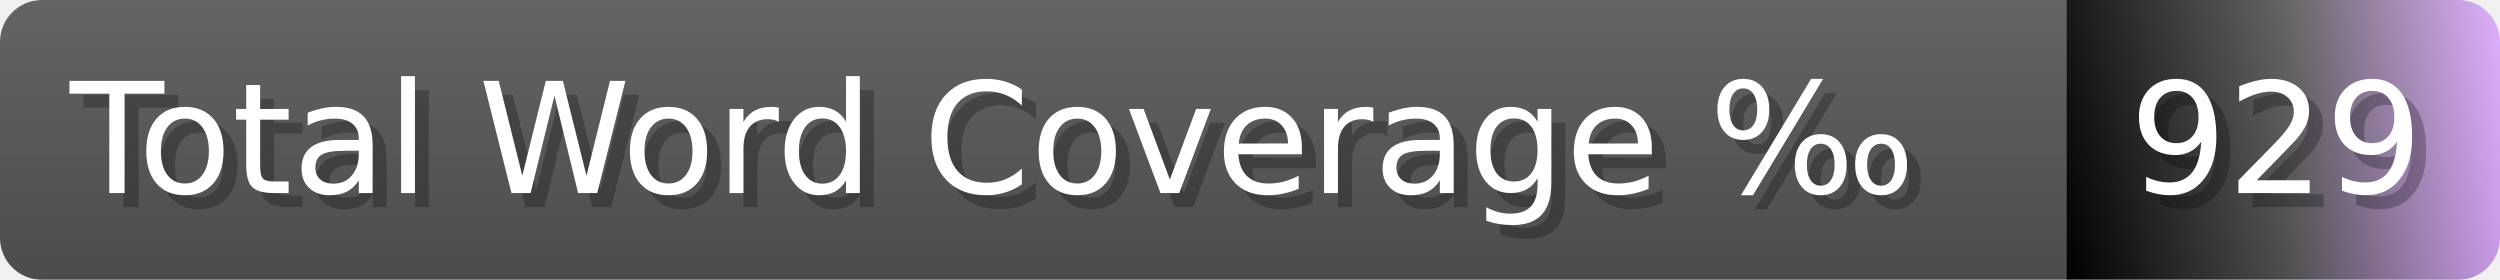
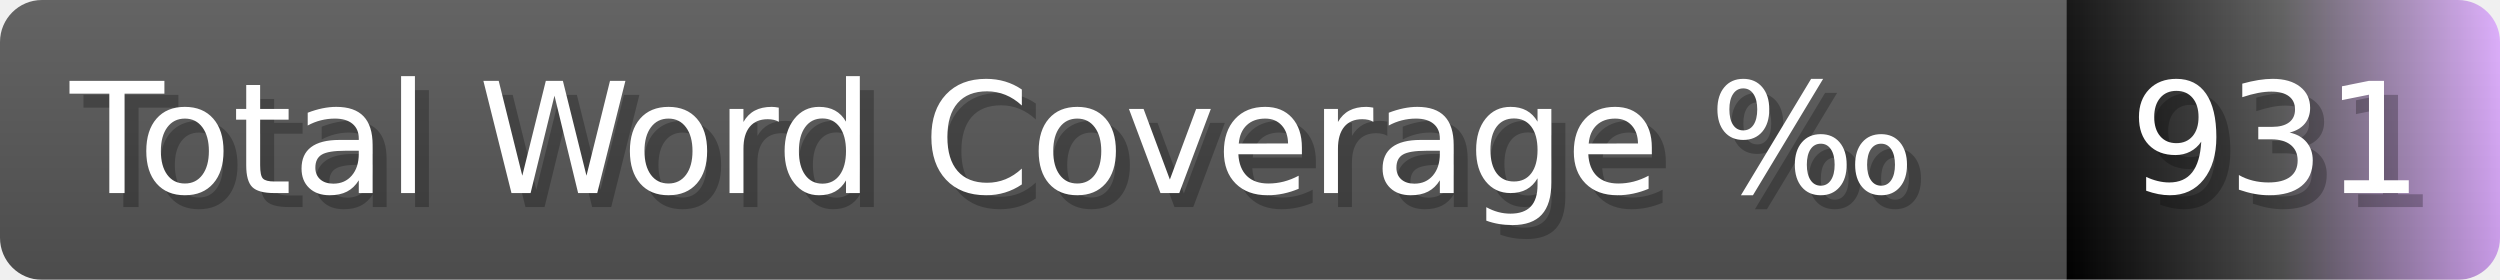
- <svg xmlns="http://www.w3.org/2000/svg" width="178.7" height="20" viewBox="0 0 1787 200" role="img" aria-label="Total Word Coverage ‰: 929">
+ <svg xmlns="http://www.w3.org/2000/svg" width="178.7" height="20" viewBox="0 0 1787 200" role="img" aria-label="Total Word Coverage ‰: 931">
  <linearGradient id="a" x2="0" y2="100%">
    <stop offset="0" stop-opacity=".1" stop-color="#EEE" />
    <stop offset="1" stop-opacity=".1" />
  </linearGradient>
  <mask id="m">
    <rect width="1787" height="200" rx="30" fill="#FFF" />
  </mask>
  <g mask="url(#m)">
    <rect width="1477" height="200" fill="#555" />
    <rect width="310" height="200" fill="url(#x)" x="1477" />
    <rect width="1787" height="200" fill="url(#a)" />
  </g>
  <g aria-hidden="true" fill="#fff" text-anchor="start" font-family="Verdana,DejaVu Sans,sans-serif" font-size="110">
    <text x="60" y="148" textLength="1377" fill="#000" opacity="0.25">Total Word Coverage ‰</text>
    <text x="50" y="138" textLength="1377">Total Word Coverage ‰</text>
-     <text x="1532" y="148" textLength="210" fill="#000" opacity="0.25">929</text>
-     <text x="1522" y="138" textLength="210">929</text>
+     <text x="1532" y="148" textLength="210" fill="#000" opacity="0.25">931</text>
+     <text x="1522" y="138" textLength="210">931</text>
  </g>
  <linearGradient id="x" x1="0%" y1="0%" x2="100%" y2="0%">
    <stop offset="0%" style="stop-color:#darkorange" />
    <stop offset="50%" style="stop-color:#555" />
    <stop offset="100%" style="stop-color:#daf" />
  </linearGradient>
</svg>
